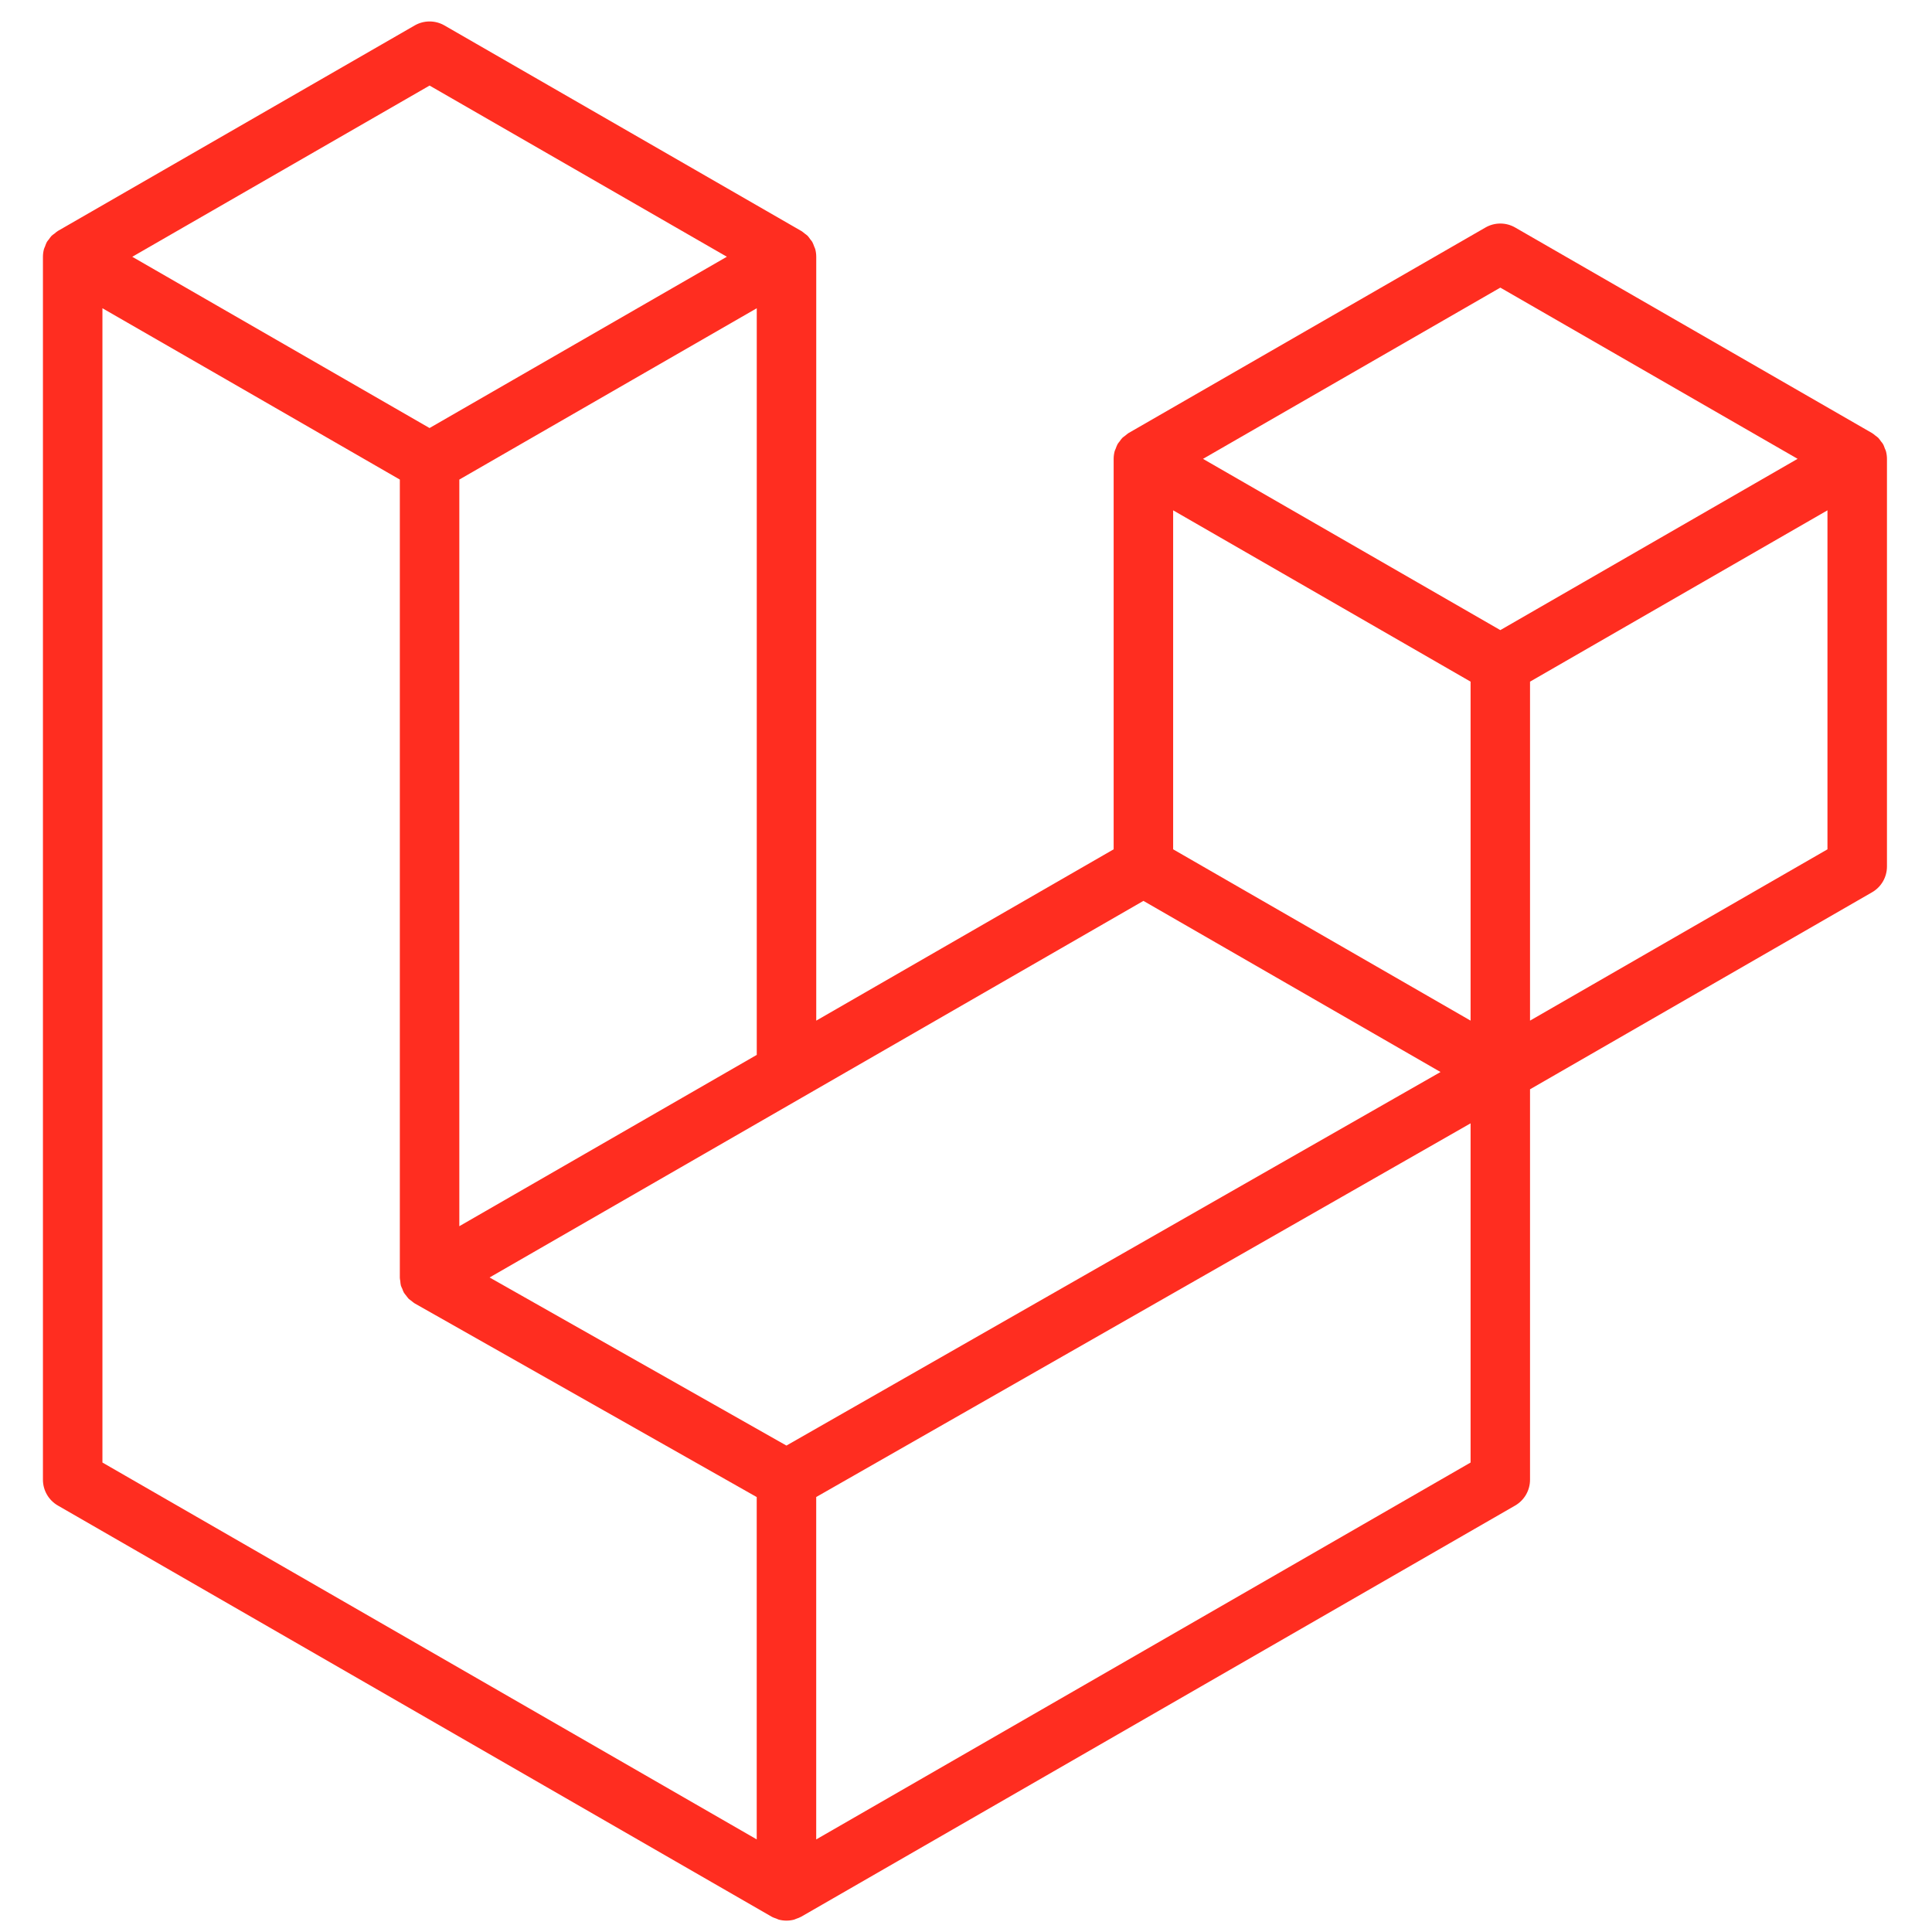
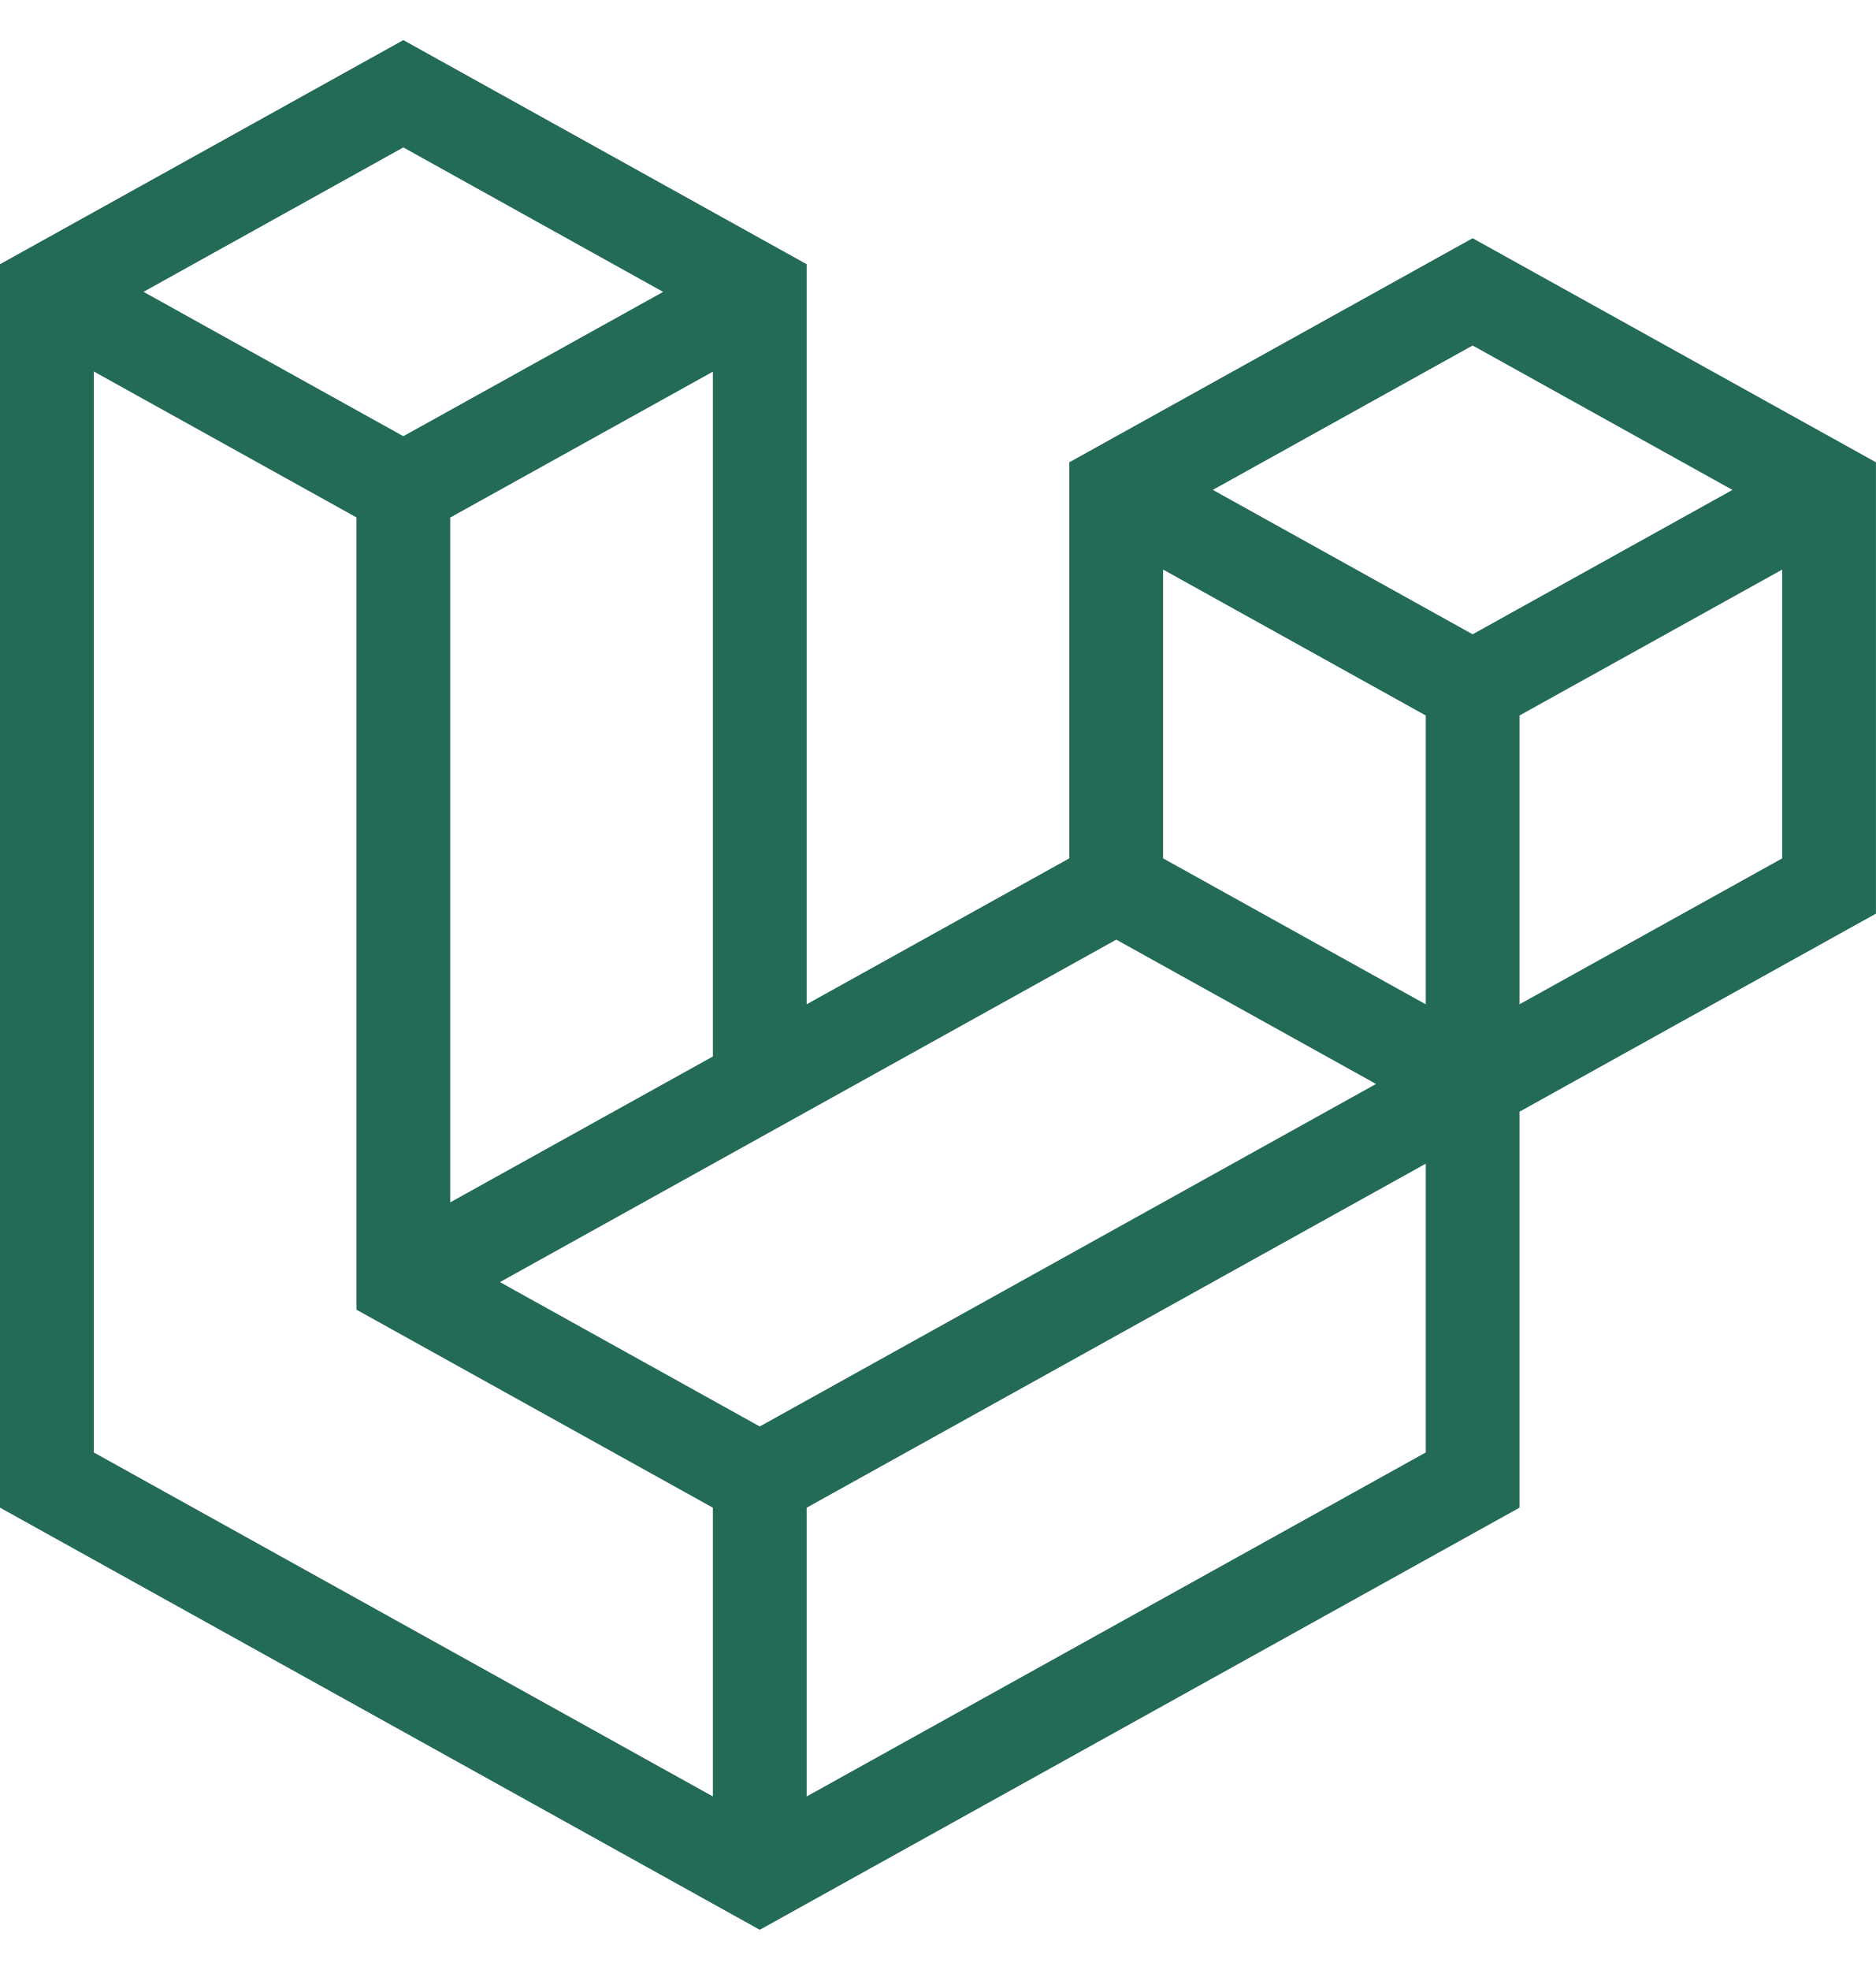
- <svg xmlns="http://www.w3.org/2000/svg" width="166" height="166" viewBox="0 0 166 166" fill="none">
-   <path fill-rule="evenodd" clip-rule="evenodd" d="M162.041 38.759C162.099 38.977 162.129 39.201 162.13 39.426V74.452C162.13 74.902 162.011 75.344 161.786 75.733C161.561 76.122 161.237 76.444 160.847 76.668L131.462 93.594V127.141C131.462 128.054 130.977 128.897 130.186 129.357L68.847 164.683C68.707 164.763 68.554 164.814 68.401 164.868C68.343 164.887 68.289 164.922 68.228 164.938C67.8 165.051 67.349 165.051 66.92 164.938C66.85 164.919 66.786 164.881 66.719 164.855C66.579 164.804 66.432 164.76 66.298 164.683L4.972 129.357C4.583 129.133 4.259 128.81 4.034 128.421C3.808 128.032 3.69 127.591 3.689 127.141L3.689 22.063C3.689 21.834 3.721 21.61 3.779 21.393C3.798 21.32 3.843 21.253 3.868 21.179C3.916 21.045 3.961 20.908 4.031 20.783C4.079 20.7 4.149 20.633 4.206 20.557C4.28 20.454 4.347 20.349 4.433 20.26C4.506 20.186 4.602 20.132 4.685 20.068C4.778 19.992 4.861 19.909 4.966 19.848L35.633 2.185C36.022 1.961 36.462 1.844 36.91 1.844C37.358 1.844 37.798 1.961 38.186 2.185L68.851 19.848H68.857C68.959 19.912 69.045 19.992 69.138 20.065C69.221 20.129 69.313 20.186 69.387 20.257C69.476 20.349 69.54 20.454 69.616 20.557C69.671 20.633 69.744 20.7 69.789 20.783C69.862 20.911 69.904 21.045 69.955 21.179C69.98 21.253 70.025 21.32 70.044 21.396C70.103 21.614 70.133 21.838 70.133 22.063V87.694L95.686 72.974V39.423C95.686 39.2 95.718 38.973 95.775 38.759C95.798 38.683 95.839 38.615 95.865 38.542C95.916 38.408 95.96 38.271 96.031 38.146C96.079 38.063 96.149 37.996 96.203 37.92C96.279 37.818 96.343 37.712 96.433 37.623C96.506 37.549 96.599 37.495 96.681 37.431C96.777 37.355 96.86 37.272 96.962 37.211L127.633 19.548C128.021 19.324 128.461 19.206 128.91 19.206C129.358 19.206 129.798 19.324 130.186 19.548L160.85 37.211C160.959 37.275 161.042 37.355 161.137 37.428C161.217 37.492 161.31 37.549 161.383 37.62C161.473 37.712 161.536 37.818 161.613 37.92C161.67 37.996 161.741 38.063 161.785 38.146C161.859 38.271 161.9 38.408 161.951 38.542C161.98 38.615 162.021 38.683 162.041 38.759ZM157.018 72.974V43.848L146.287 50.028L131.462 58.568V87.694L157.021 72.974H157.018ZM126.354 125.663V96.518L111.771 104.85L70.13 128.626V158.046L126.354 125.663ZM8.801 26.485V125.663L65.018 158.043V128.629L35.649 112L35.64 111.994L35.627 111.988C35.528 111.93 35.445 111.847 35.353 111.777C35.273 111.713 35.18 111.662 35.11 111.592L35.104 111.582C35.021 111.502 34.963 111.403 34.893 111.314C34.829 111.228 34.753 111.154 34.702 111.065L34.699 111.055C34.641 110.96 34.606 110.845 34.565 110.736C34.523 110.64 34.469 110.551 34.443 110.449C34.411 110.328 34.405 110.197 34.392 110.072C34.379 109.976 34.354 109.881 34.354 109.785V109.778V41.205L19.532 32.662L8.801 26.485ZM36.913 7.35L11.364 22.063L36.907 36.777L62.453 22.06L36.907 7.35H36.913ZM50.2 99.174L65.022 90.637V26.485L54.291 32.665L39.466 41.205V105.357L50.2 99.174ZM128.91 24.713L103.363 39.426L128.91 54.14L154.453 39.423L128.91 24.713ZM126.354 58.568L111.529 50.028L100.798 43.848V72.974L115.619 81.511L126.354 87.694V58.568ZM67.571 124.205L105.042 102.803L123.772 92.109L98.245 77.405L68.854 94.334L42.066 109.762L67.571 124.205Z" fill="#FF2D20" />
+ <svg xmlns="http://www.w3.org/2000/svg" viewBox="0 0 40 42">
+   <path fill="#246b57" fill-rule="evenodd" clip-rule="evenodd" d="M17.2 5.633 8.6.855 0 5.633v26.51l16.2 9 16.2-9v-8.442l7.6-4.223V9.856l-8.6-4.777-8.6 4.777V18.3l-5.6 3.111V5.633ZM38 18.301l-5.6 3.11v-6.157l5.6-3.11V18.3Zm-1.06-7.856-5.54 3.078-5.54-3.079 5.54-3.078 5.54 3.079ZM24.8 18.3v-6.157l5.6 3.111v6.158L24.8 18.3Zm-1 1.732 5.54 3.078-13.14 7.302-5.54-3.078 13.14-7.3v-.002Zm-16.2 7.89 7.6 4.222V38.3L2 30.966V7.92l5.6 3.111v16.892ZM8.6 9.3 3.06 6.222 8.6 3.143l5.54 3.08L8.6 9.3Zm21.8 15.51-13.2 7.334V38.3l13.2-7.334v-6.156ZM9.6 11.034l5.6-3.11v14.6l-5.6 3.11v-14.6Z" />
</svg>
